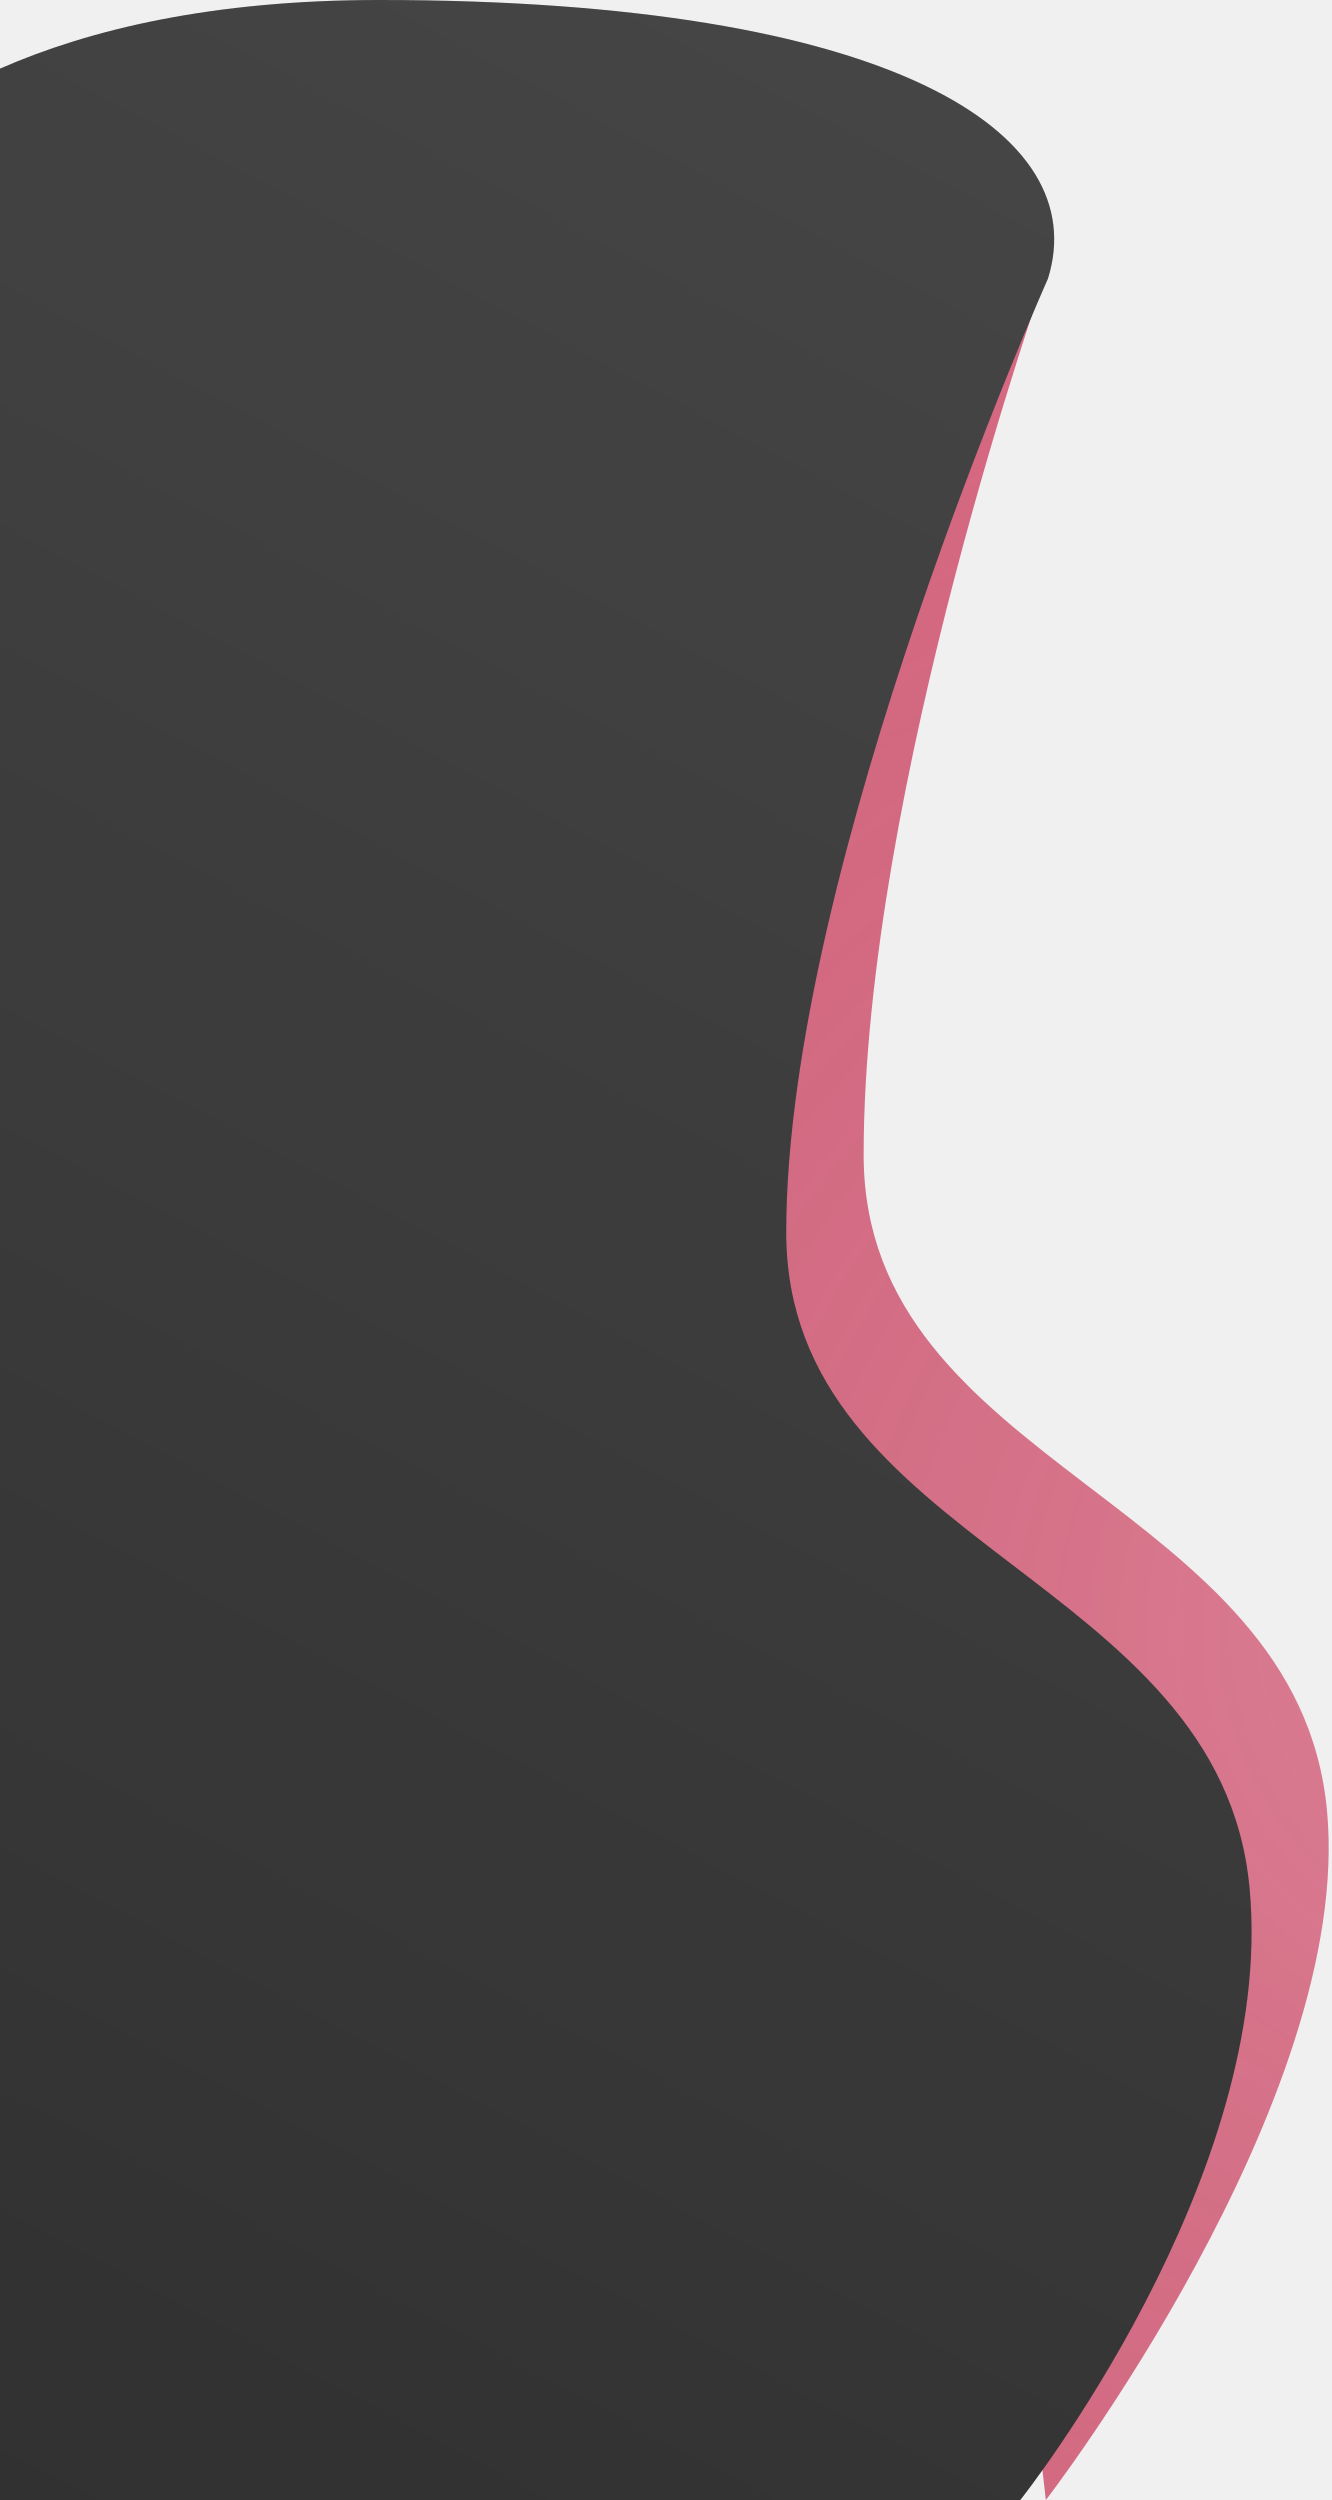
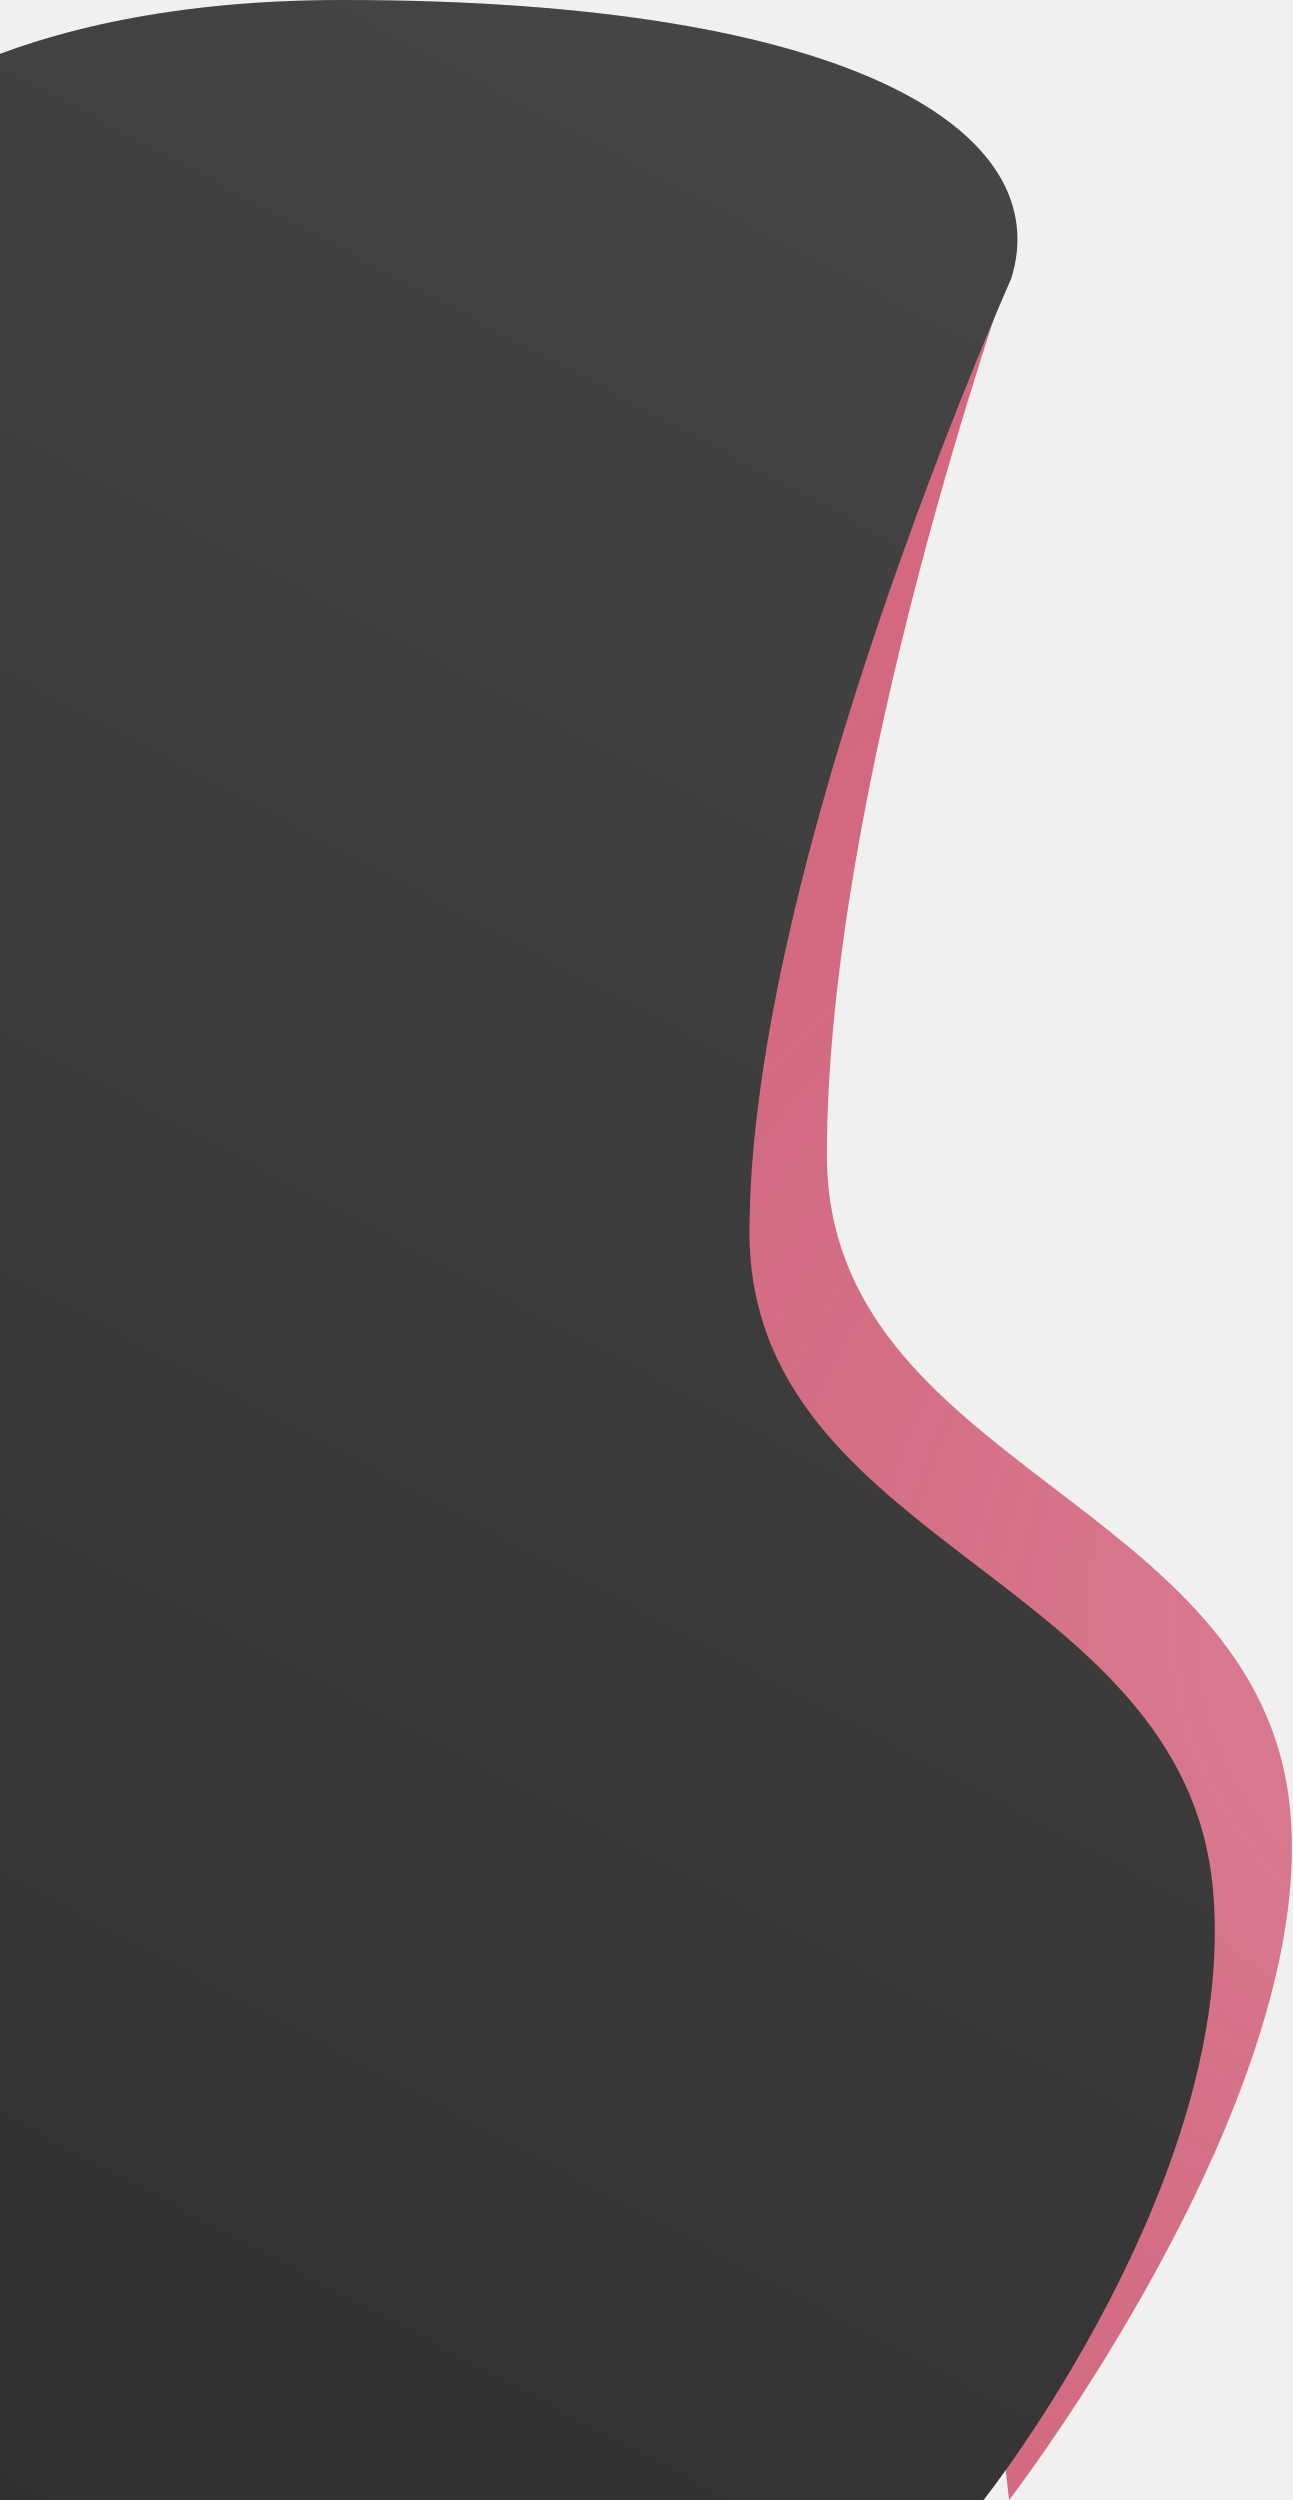
- <svg xmlns="http://www.w3.org/2000/svg" width="344" height="646" viewBox="0 0 344 646" fill="none">
-   <path d="M223.161 298.404C223.161 203.5 270.5 70 270.5 70C267.924 43.276 239.431 26.504 194.5 16.48L136 385.5L255 512L270.252 646C270.252 646 349.875 542.691 342.894 467.901C335.361 387.21 223.161 379.446 223.161 298.404Z" fill="#DC6A84" />
-   <path d="M223.161 298.404C223.161 203.5 270.5 70 270.5 70C267.924 43.276 239.431 26.504 194.5 16.48L136 385.5L255 512L270.252 646C270.252 646 349.875 542.691 342.894 467.901C335.361 387.21 223.161 379.446 223.161 298.404Z" fill="url(#paint0_radial_644_338)" fill-opacity="0.2" />
-   <path d="M203.161 318.404C203.161 223.5 270.792 72 270.792 72C282.5 34.5 231 0 98 0C54.962 0 23.233 7.539 0 17.739V646H263.646C263.646 646 329.875 562.691 322.894 487.901C315.361 407.21 203.161 399.446 203.161 318.404Z" fill="#2B2B2B" />
-   <path d="M203.161 318.404C203.161 223.5 270.792 72 270.792 72C282.5 34.5 231 0 98 0C54.962 0 23.233 7.539 0 17.739V646H263.646C263.646 646 329.875 562.691 322.894 487.901C315.361 407.21 203.161 399.446 203.161 318.404Z" fill="url(#paint1_linear_644_338)" fill-opacity="0.2" />
+ <svg xmlns="http://www.w3.org/2000/svg" width="334" height="646" viewBox="0 0 334 646" fill="none">
+   <g clip-path="url(#clip0_1281_833)">
+     <path d="M213.661 298.404C213.661 203.5 261 70 261 70C258.424 43.276 229.931 26.504 185 16.48L126.5 385.5L245.5 512L260.752 646C260.752 646 340.375 542.691 333.394 467.901C325.861 387.21 213.661 379.446 213.661 298.404Z" fill="#DC6A84" />
+     <path d="M213.661 298.404C213.661 203.5 261 70 261 70C258.424 43.276 229.931 26.504 185 16.48L126.5 385.5L245.5 512L260.752 646C260.752 646 340.375 542.691 333.394 467.901C325.861 387.21 213.661 379.446 213.661 298.404Z" fill="url(#paint0_radial_1281_833)" fill-opacity="0.2" />
+     <path d="M193.661 318.404C193.661 223.5 261.292 72 261.292 72C273 34.5 221.5 0 88.5 0C45.462 0 13.732 7.539 -9.5 17.739V646H254.146C254.146 646 320.375 562.691 313.394 487.901C305.861 407.21 193.661 399.446 193.661 318.404Z" fill="#2B2B2B" />
+     <path d="M193.661 318.404C193.661 223.5 261.292 72 261.292 72C273 34.5 221.5 0 88.5 0C45.462 0 13.732 7.539 -9.5 17.739V646H254.146C254.146 646 320.375 562.691 313.394 487.901C305.861 407.21 193.661 399.446 193.661 318.404Z" fill="url(#paint1_linear_1281_833)" fill-opacity="0.2" />
+   </g>
  <defs>
-     <radialGradient id="paint0_radial_644_338" cx="0" cy="0" r="1" gradientUnits="userSpaceOnUse" gradientTransform="translate(446 406.5) rotate(161.384) scale(549.765 437.083)">
+     <radialGradient id="paint0_radial_1281_833" cx="0" cy="0" r="1" gradientUnits="userSpaceOnUse" gradientTransform="translate(436.5 406.5) rotate(161.384) scale(549.765 437.083)">
      <stop stop-color="white" />
      <stop offset="1" stop-opacity="0" />
    </radialGradient>
-     <linearGradient id="paint1_linear_644_338" x1="629" y1="-385.5" x2="-28" y2="851" gradientUnits="userSpaceOnUse">
+     <linearGradient id="paint1_linear_1281_833" x1="619.5" y1="-385.5" x2="-37.5" y2="851" gradientUnits="userSpaceOnUse">
      <stop stop-color="white" />
      <stop offset="1" stop-color="white" stop-opacity="0" />
    </linearGradient>
+     <clipPath id="clip0_1281_833">
+       <rect width="334" height="646" fill="white" />
+     </clipPath>
  </defs>
</svg>
